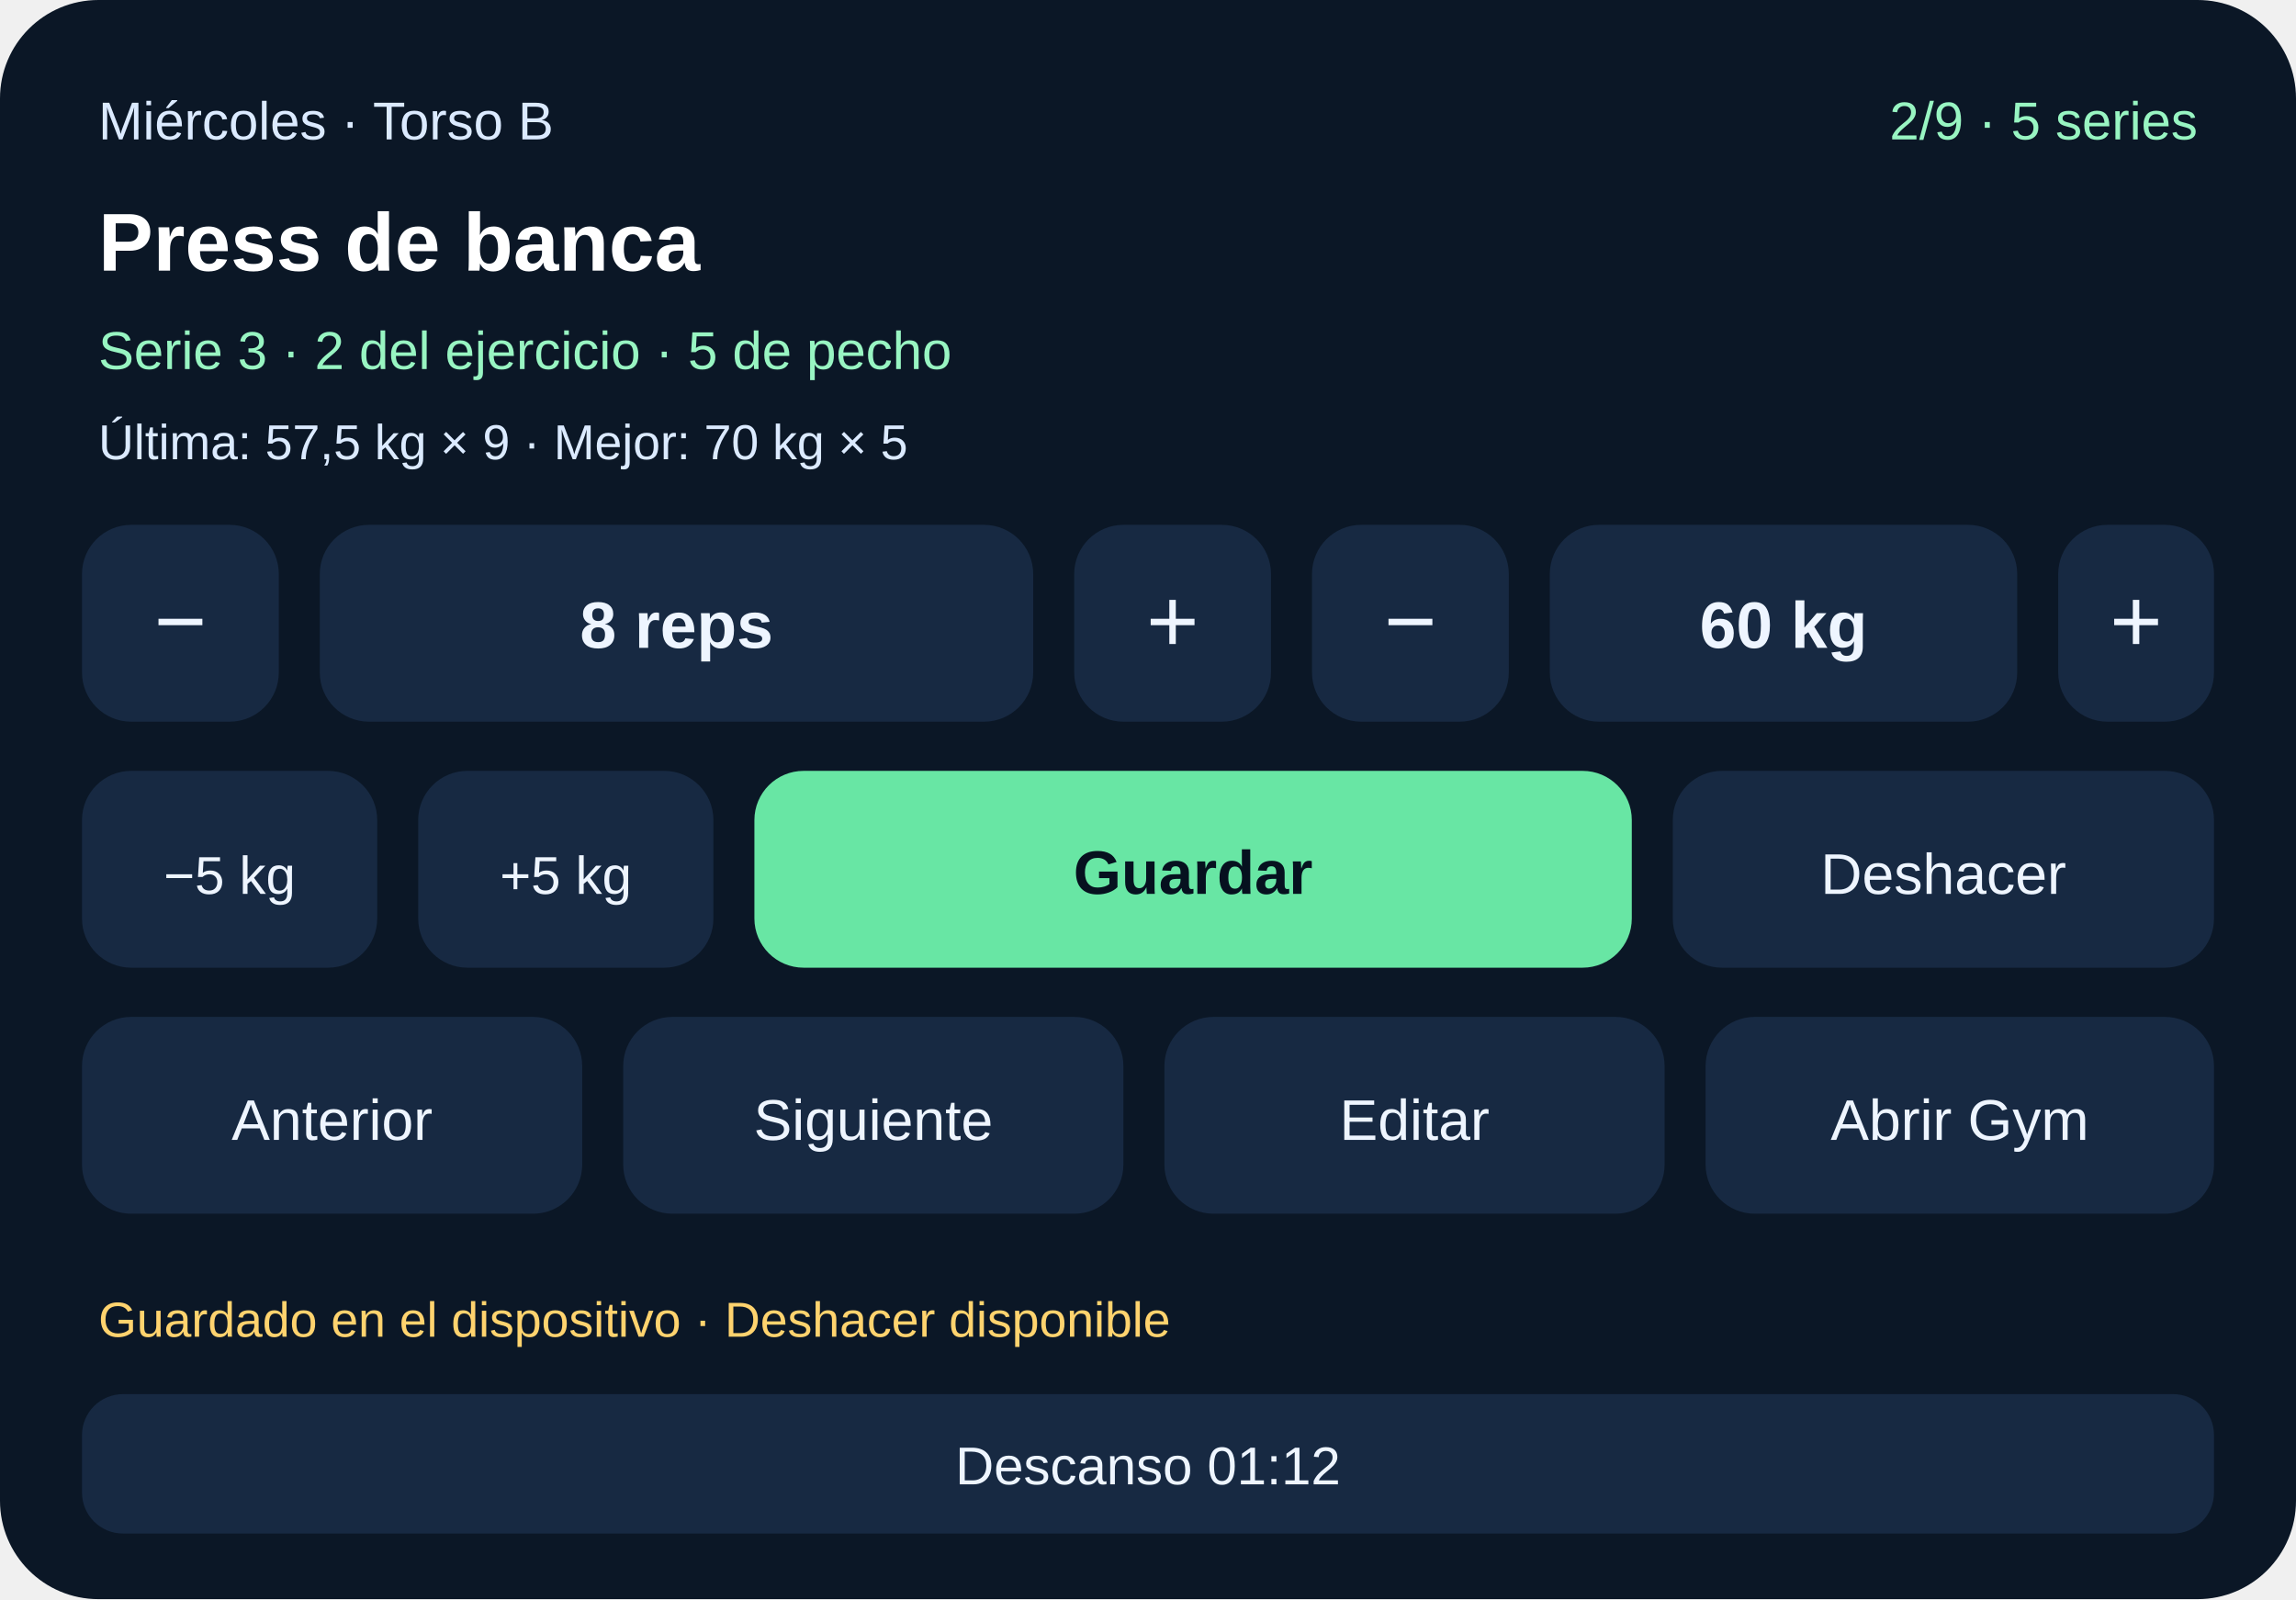
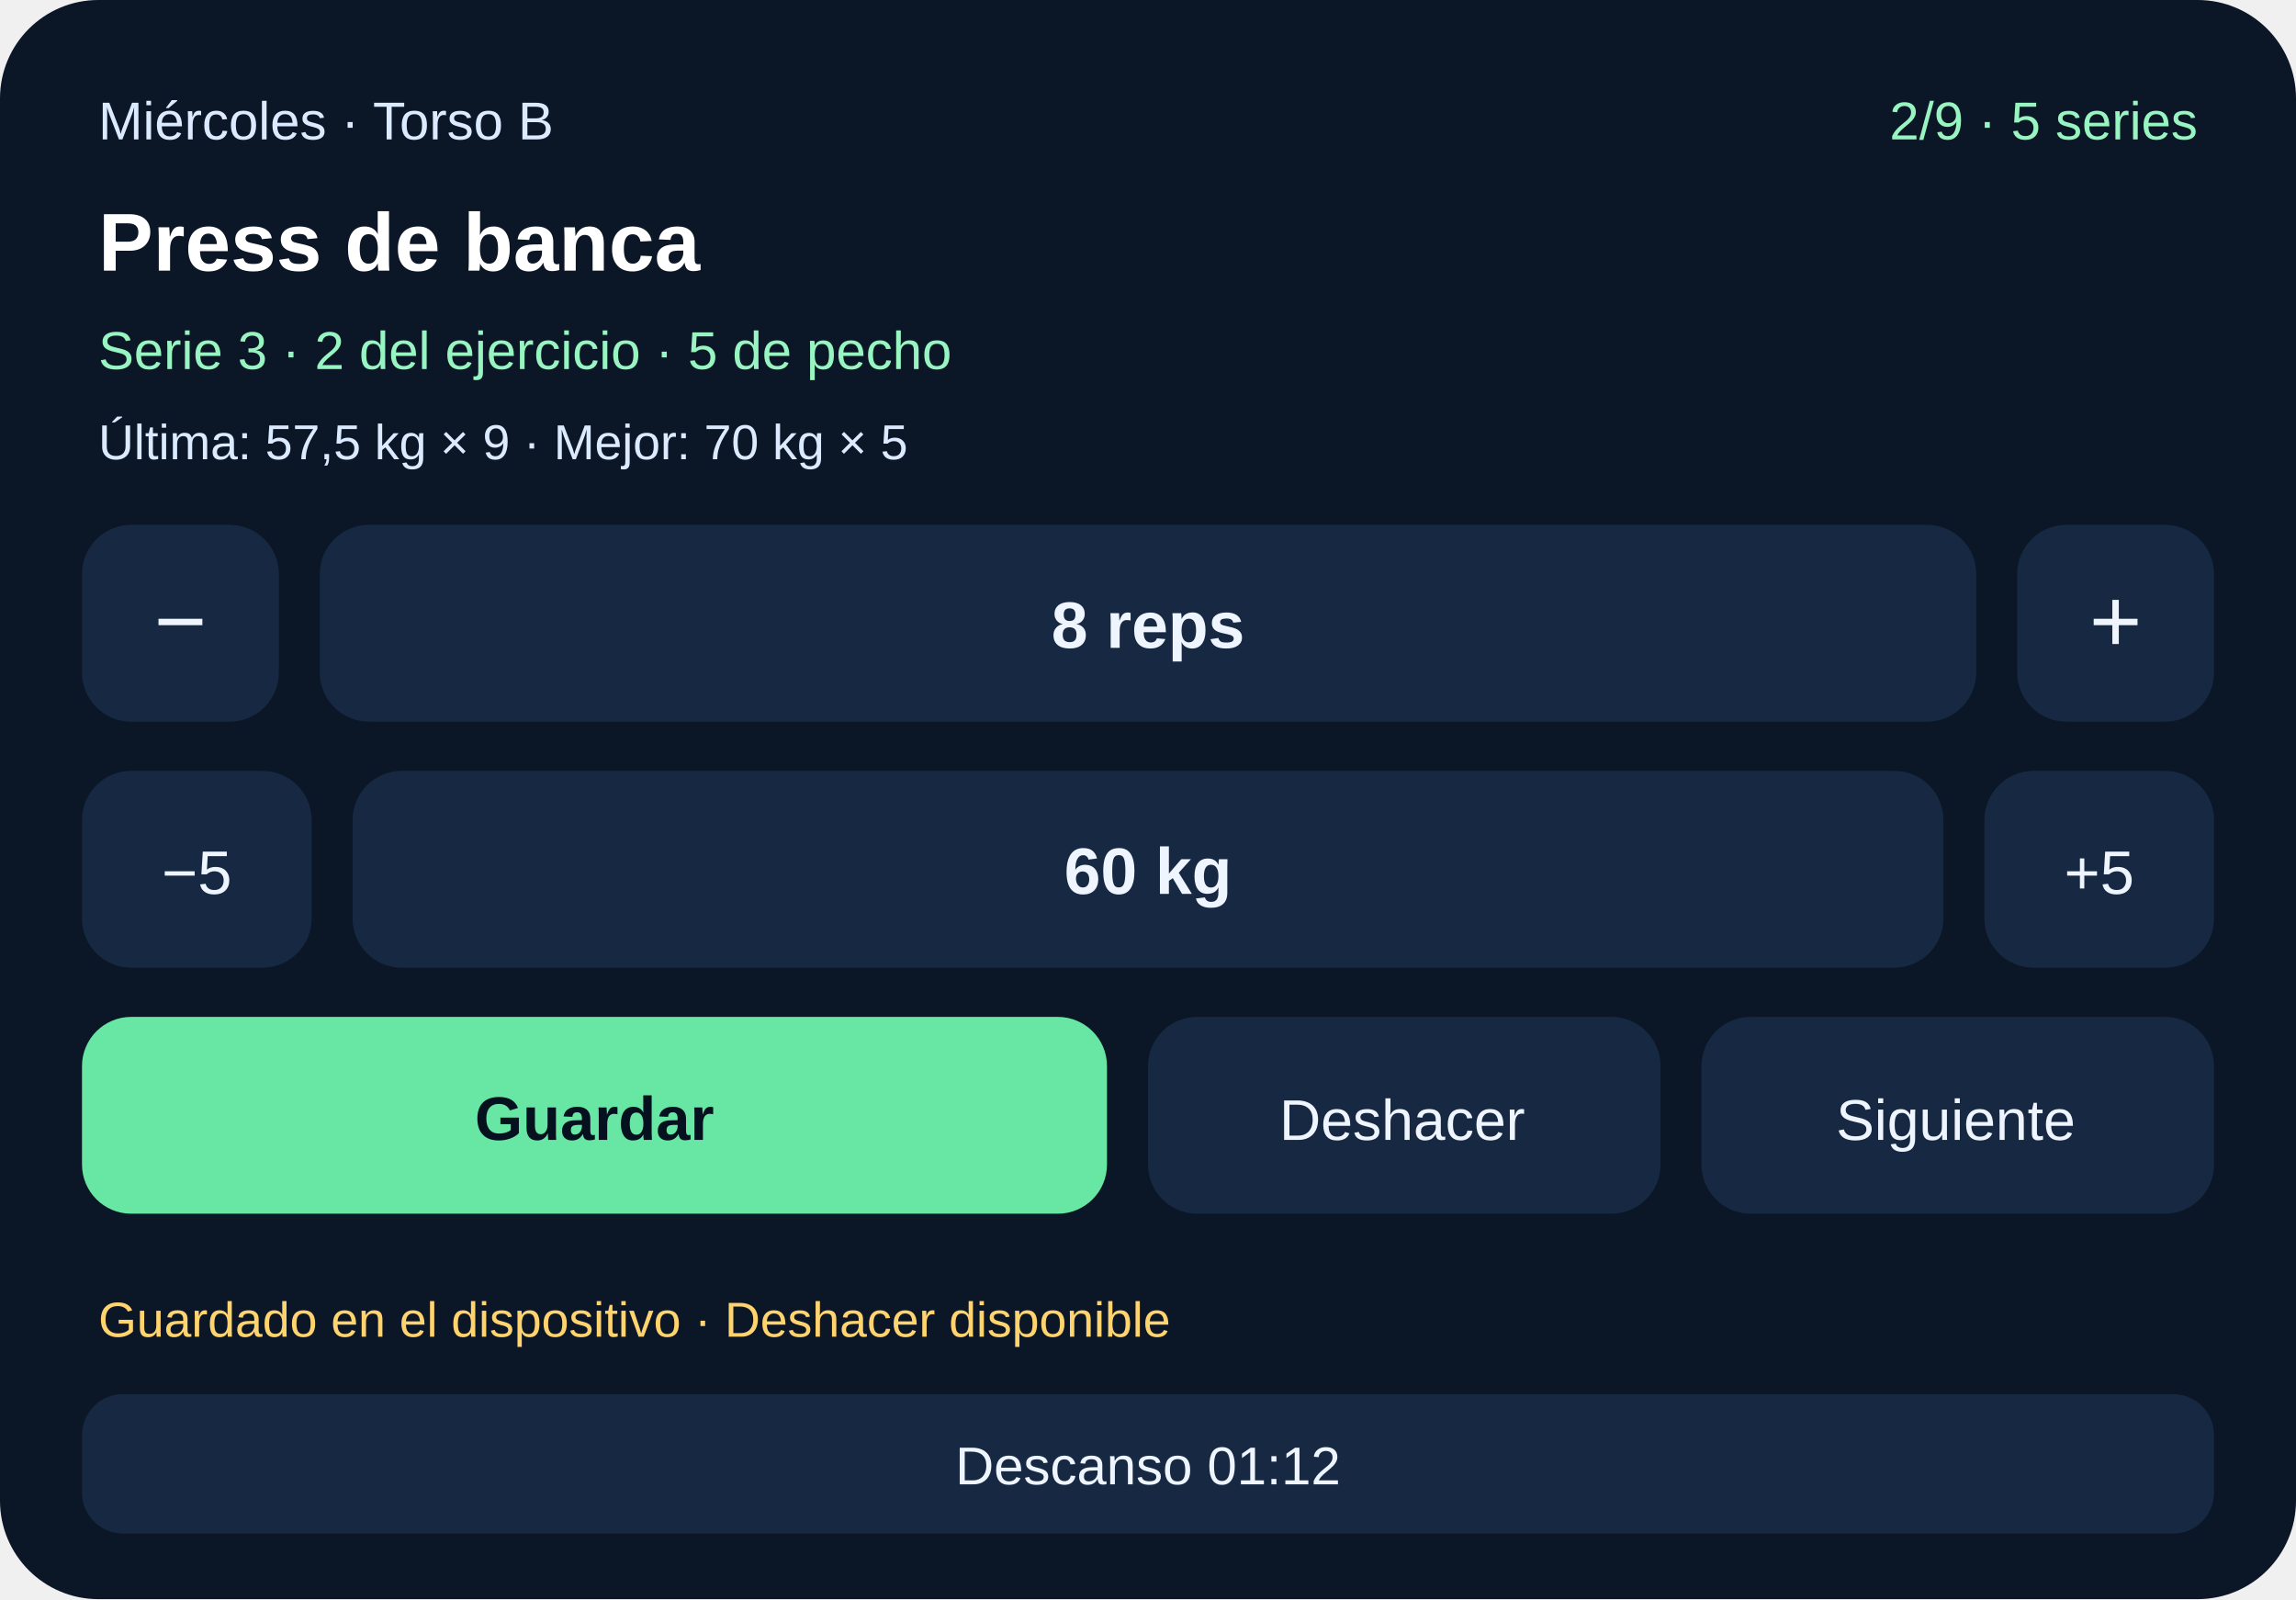
<svg xmlns="http://www.w3.org/2000/svg" width="560" height="390" viewBox="0 0 560 390" role="img" aria-labelledby="title desc">
  <rect width="560" height="390" rx="24" fill="#0b1726" />
  <text x="24" y="34" fill="#dbeaff" font-family="Arial,sans-serif" font-size="13">Miércoles · Torso B</text>
  <text x="536" y="34" text-anchor="end" fill="#98f5c2" font-family="Arial,sans-serif" font-size="13">2/9 · 5 series</text>
  <text x="24" y="66" fill="#ffffff" font-family="Arial,sans-serif" font-size="20" font-weight="700">Press de banca</text>
  <text x="24" y="90" fill="#98f5c2" font-family="Arial,sans-serif" font-size="13">Serie 3 · 2 del ejercicio · 5 de pecho</text>
  <text x="24" y="112" fill="#dbeaff" font-family="Arial,sans-serif" font-size="12">Última: 57,5 kg × 9 · Mejor: 70 kg × 5</text>
  <g font-family="Arial,sans-serif" text-anchor="middle">
    <rect x="20" y="128" width="48" height="48" rx="12" fill="#172942" />
    <text x="44" y="159" fill="#eef5ff" font-size="22">−</text>
-     <rect x="78" y="128" width="174" height="48" rx="12" fill="#172942" />
-     <text x="165" y="158" fill="#eef5ff" font-size="16" font-weight="700">8 reps</text>
-     <rect x="262" y="128" width="48" height="48" rx="12" fill="#172942" />
-     <text x="286" y="159" fill="#eef5ff" font-size="22">+</text>
-     <rect x="320" y="128" width="48" height="48" rx="12" fill="#172942" />
-     <text x="344" y="159" fill="#eef5ff" font-size="22">−</text>
-     <rect x="378" y="128" width="114" height="48" rx="12" fill="#172942" />
-     <text x="435" y="158" fill="#eef5ff" font-size="16" font-weight="700">60 kg</text>
-     <rect x="502" y="128" width="38" height="48" rx="12" fill="#172942" />
-     <text x="521" y="159" fill="#eef5ff" font-size="22">+</text>
-     <rect x="20" y="188" width="72" height="48" rx="12" fill="#172942" />
-     <text x="56" y="218" fill="#eef5ff" font-size="13">−5 kg</text>
-     <rect x="102" y="188" width="72" height="48" rx="12" fill="#172942" />
-     <text x="138" y="218" fill="#eef5ff" font-size="13">+5 kg</text>
-     <rect x="184" y="188" width="214" height="48" rx="12" fill="#68e6a4" />
-     <text x="291" y="218" fill="#06111f" font-size="15" font-weight="700">Guardar</text>
-     <rect x="408" y="188" width="132" height="48" rx="12" fill="#172942" />
-     <text x="474" y="218" fill="#eef5ff" font-size="14">Deshacer</text>
-     <rect x="20" y="248" width="122" height="48" rx="12" fill="#172942" />
-     <text x="81" y="278" fill="#eef5ff" font-size="14">Anterior</text>
-     <rect x="152" y="248" width="122" height="48" rx="12" fill="#172942" />
-     <text x="213" y="278" fill="#eef5ff" font-size="14">Siguiente</text>
-     <rect x="284" y="248" width="122" height="48" rx="12" fill="#172942" />
-     <text x="345" y="278" fill="#eef5ff" font-size="14">Editar</text>
-     <rect x="416" y="248" width="124" height="48" rx="12" fill="#172942" />
-     <text x="478" y="278" fill="#eef5ff" font-size="14">Abrir Gym</text>
+     <rect x="78" y="128" width="404" height="48" rx="12" fill="#172942" />
+     <text x="280" y="158" fill="#eef5ff" font-size="16" font-weight="700">8 reps</text>
+     <rect x="492" y="128" width="48" height="48" rx="12" fill="#172942" />
+     <text x="516" y="159" fill="#eef5ff" font-size="22">+</text>
+     <rect x="20" y="188" width="56" height="48" rx="12" fill="#172942" />
+     <text x="48" y="218" fill="#eef5ff" font-size="15">−5</text>
+     <rect x="86" y="188" width="388" height="48" rx="12" fill="#172942" />
+     <text x="280" y="218" fill="#eef5ff" font-size="16" font-weight="700">60 kg</text>
+     <rect x="484" y="188" width="56" height="48" rx="12" fill="#172942" />
+     <text x="512" y="218" fill="#eef5ff" font-size="15">+5</text>
+     <rect x="20" y="248" width="250" height="48" rx="12" fill="#68e6a4" />
+     <text x="145" y="278" fill="#06111f" font-size="15" font-weight="700">Guardar</text>
+     <rect x="280" y="248" width="125" height="48" rx="12" fill="#172942" />
+     <text x="342" y="278" fill="#eef5ff" font-size="14">Deshacer</text>
+     <rect x="415" y="248" width="125" height="48" rx="12" fill="#172942" />
+     <text x="477" y="278" fill="#eef5ff" font-size="14">Siguiente</text>
  </g>
  <text x="24" y="326" fill="#ffd36e" font-family="Arial,sans-serif" font-size="12">Guardado en el dispositivo · Deshacer disponible</text>
  <rect x="20" y="340" width="520" height="34" rx="10" fill="#172942" />
  <text x="280" y="362" text-anchor="middle" fill="#eef5ff" font-family="Arial,sans-serif" font-size="13">Descanso 01:12</text>
</svg>
